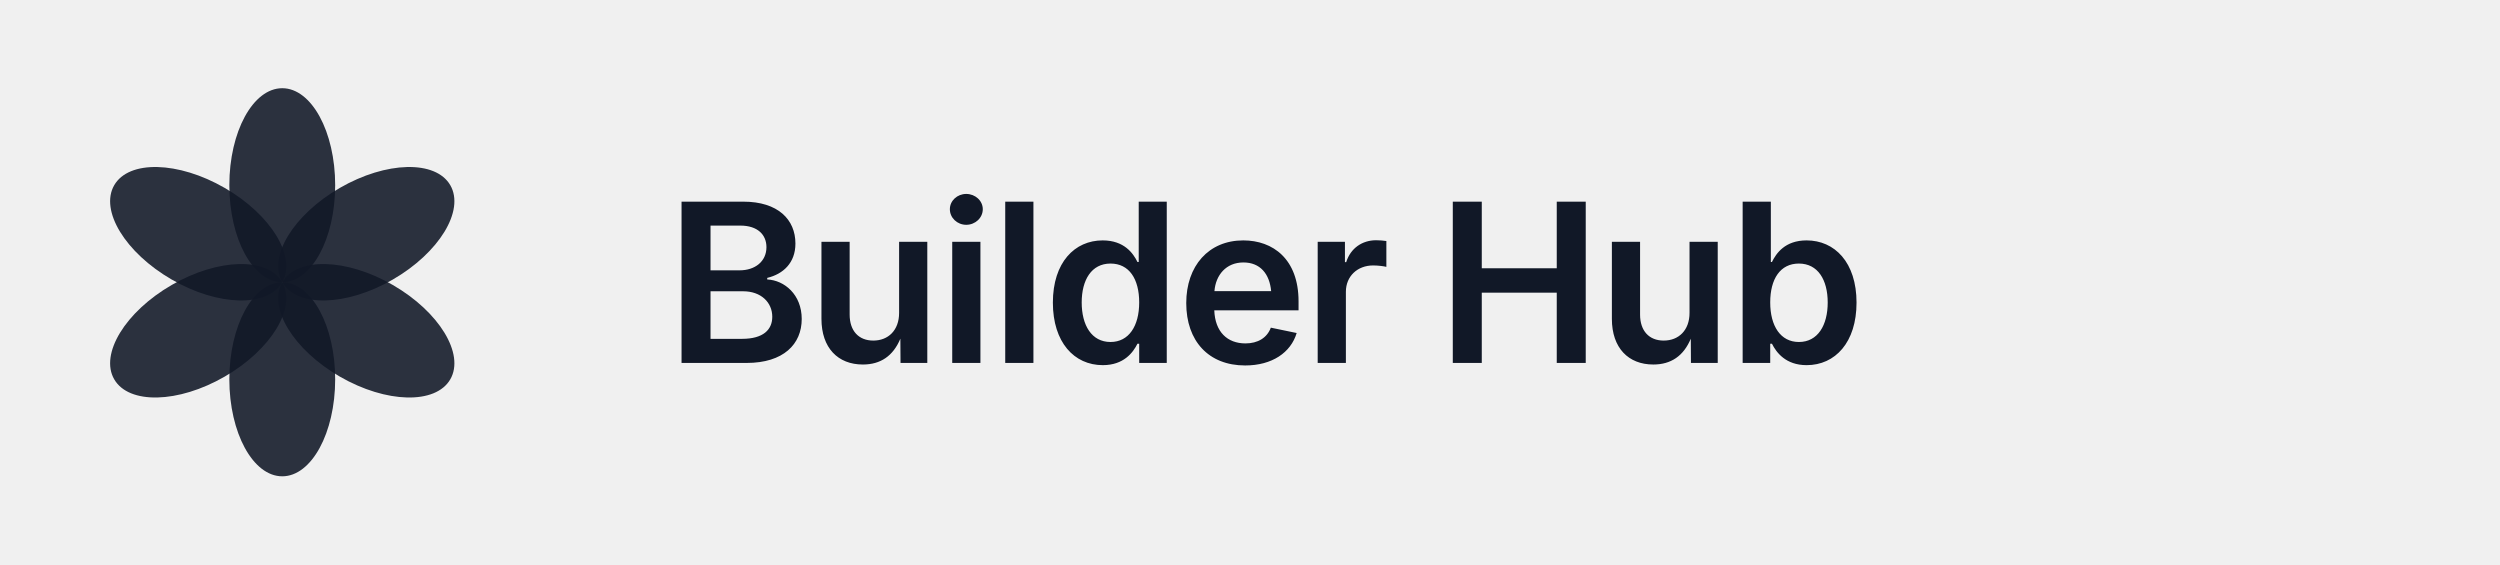
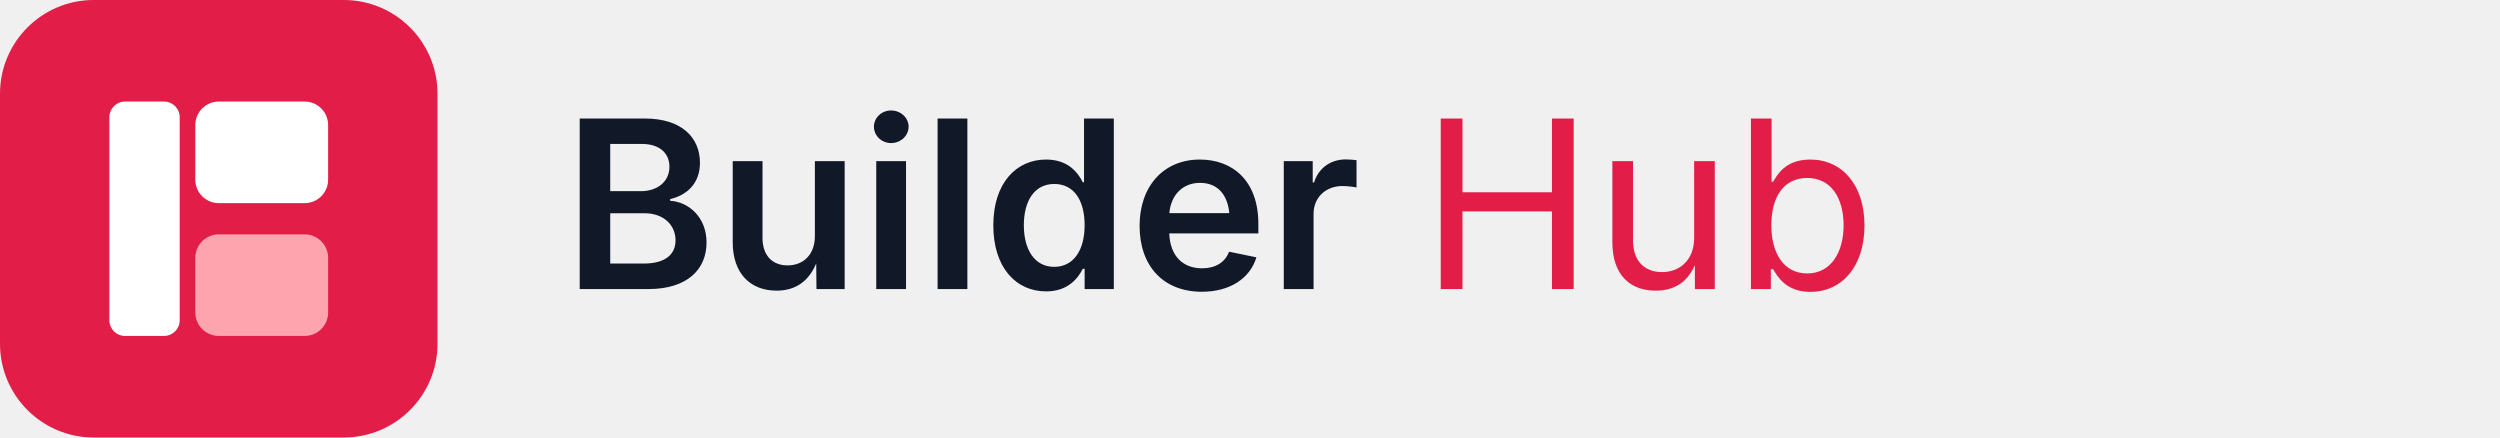
- <svg xmlns="http://www.w3.org/2000/svg" viewBox="0 0 248 56" width="248" height="56">
-   <ellipse cx="28" cy="18.375" rx="5.25" ry="9.625" fill="#111827" opacity="0.88" transform="rotate(0 28 28)" />
-   <ellipse cx="28" cy="18.375" rx="5.25" ry="9.625" fill="#111827" opacity="0.88" transform="rotate(60 28 28)" />
-   <ellipse cx="28" cy="18.375" rx="5.25" ry="9.625" fill="#111827" opacity="0.88" transform="rotate(120 28 28)" />
-   <ellipse cx="28" cy="18.375" rx="5.25" ry="9.625" fill="#111827" opacity="0.88" transform="rotate(180 28 28)" />
-   <ellipse cx="28" cy="18.375" rx="5.25" ry="9.625" fill="#111827" opacity="0.88" transform="rotate(240 28 28)" />
-   <ellipse cx="28" cy="18.375" rx="5.25" ry="9.625" fill="#111827" opacity="0.88" transform="rotate(300 28 28)" />
-   <text x="66" y="28" font-family="ui-sans-serif, system-ui, -apple-system, BlinkMacSystemFont, 'Segoe UI', sans-serif" font-size="22" font-weight="600" dominant-baseline="central" fill="#111827" letter-spacing="-0.5">Builder Hub</text>
+ <svg xmlns="http://www.w3.org/2000/svg" viewBox="0 0 320 56" width="320" height="56">
+   <rect x="0" y="0" width="56" height="56" rx="12" fill="#e11d48" />
+   <rect x="14" y="13" width="9" height="30" rx="2" fill="#ffffff" />
+   <rect x="25" y="13" width="17" height="13" rx="3" fill="#ffffff" />
+   <rect x="25" y="30" width="17" height="13" rx="3" fill="#fda4af" />
+   <text x="72" y="37" font-family="system-ui, -apple-system, 'Segoe UI', sans-serif" font-size="30" font-weight="600" fill="#111827">Builder <tspan font-weight="400" fill="#e11d48">Hub</tspan>
+   </text>
</svg>
